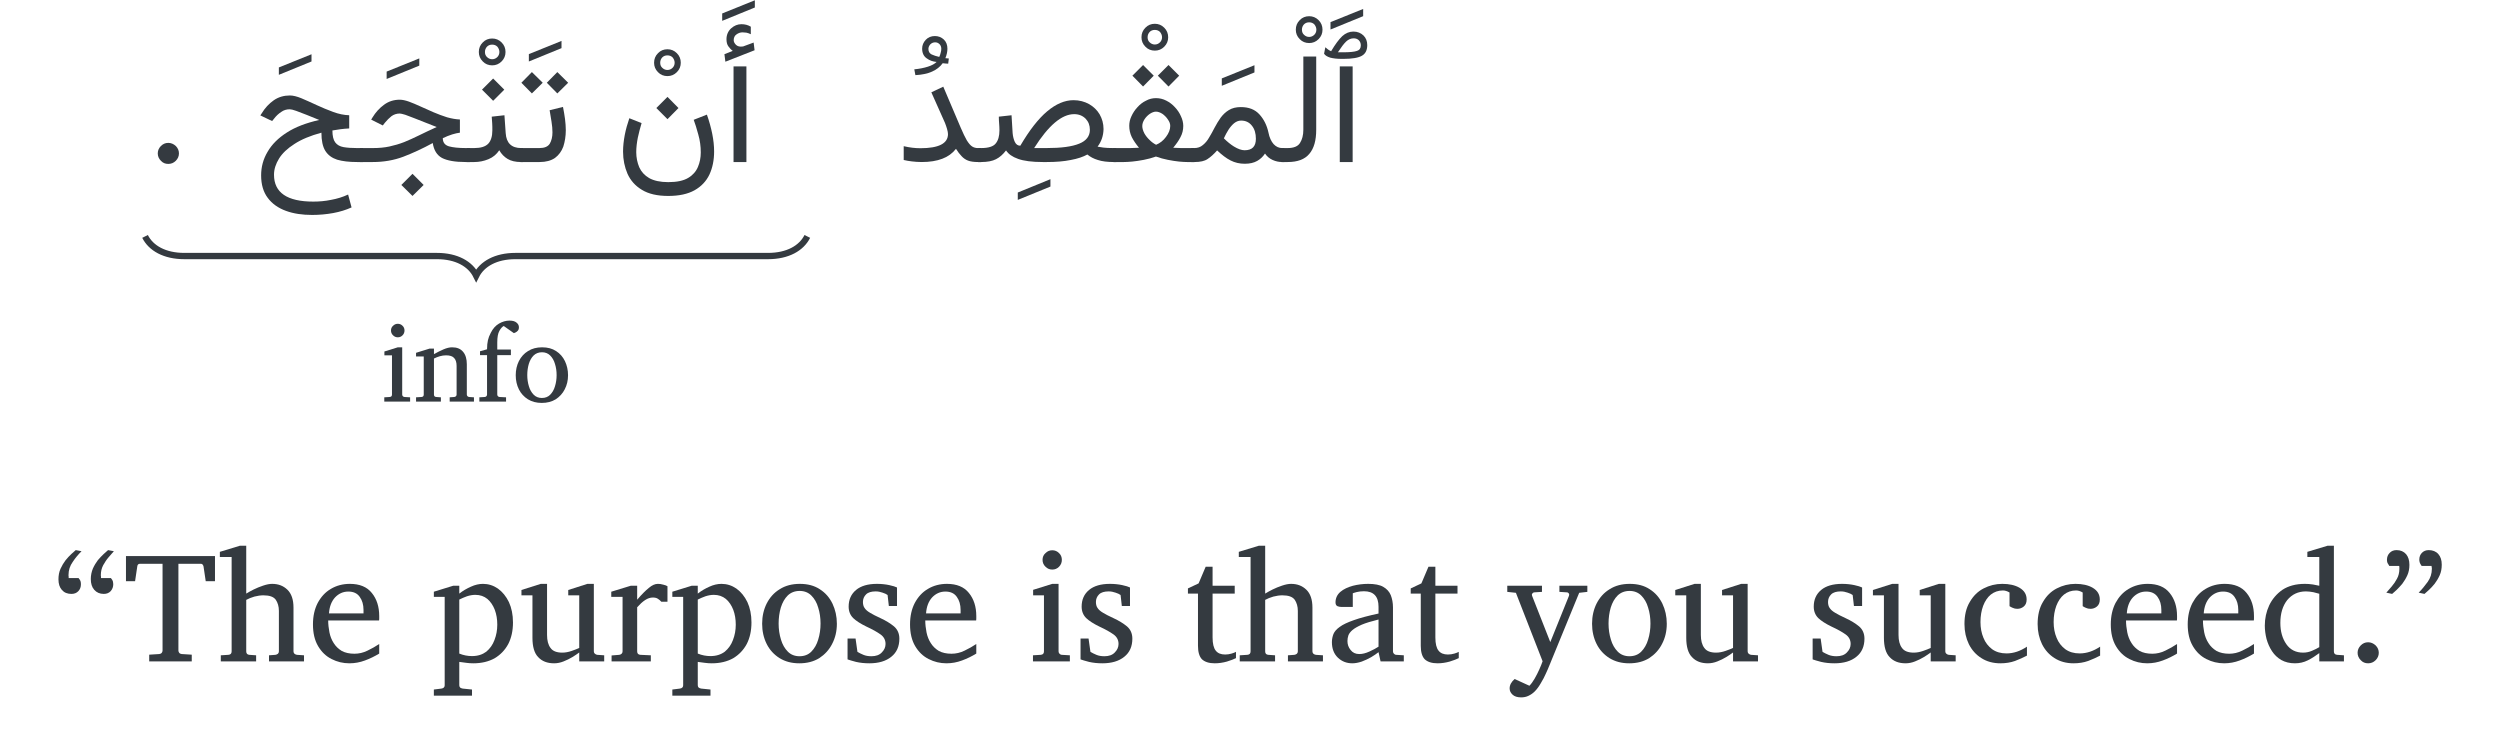
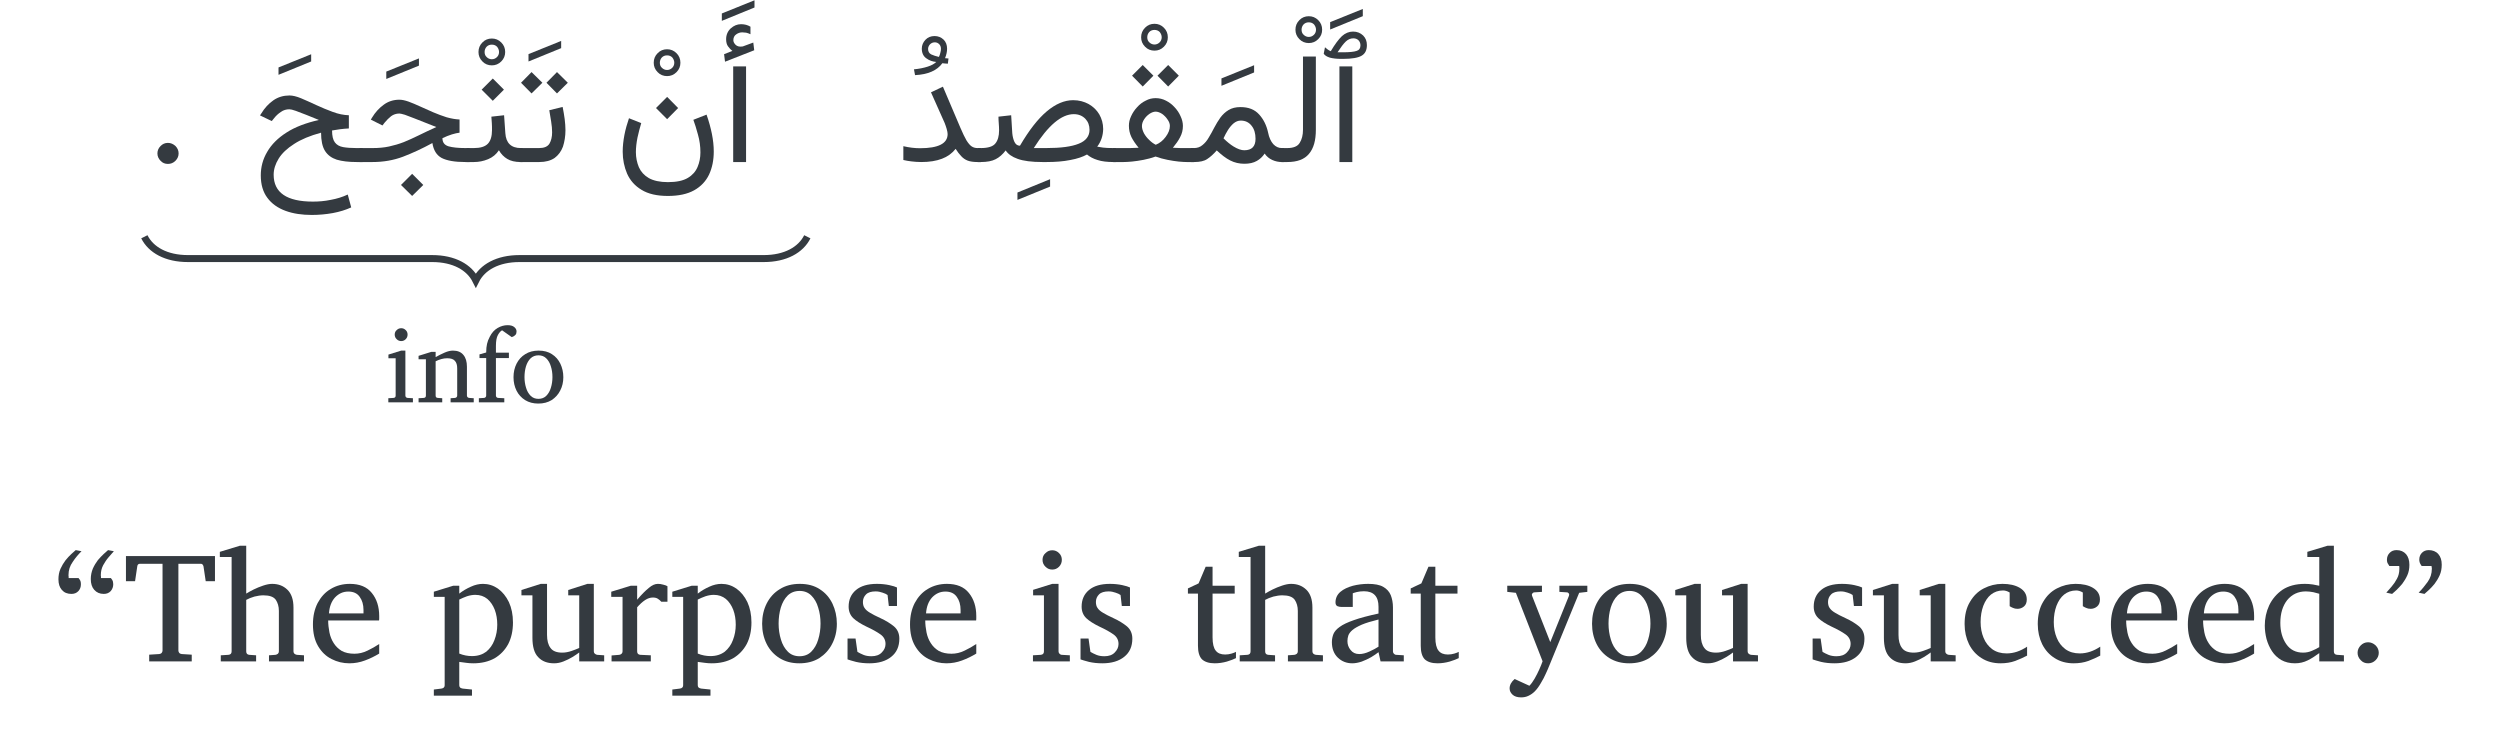
- <svg xmlns="http://www.w3.org/2000/svg" xmlns:xlink="http://www.w3.org/1999/xlink" version="1.1" width="261.754" height="76.712" viewBox="0 0 261.754 76.712">
+ <svg xmlns="http://www.w3.org/2000/svg" xmlns:xlink="http://www.w3.org/1999/xlink" version="1.1" width="235.579" height="69.041" viewBox="0 0 235.579 69.041">
  <defs>
    <path id="font_1_17" d="M.196 .055C.196 .037 .189 .021 .176 .008 .162-.006 .146-.012 .128-.012 .109-.012 .094-.006 .081 .008 .068 .021 .061 .037 .061 .055 .061 .073 .068 .089 .081 .102 .094 .115 .109 .122 .128 .122 .146 .122 .162 .115 .176 .102 .189 .089 .196 .073 .196 .055Z" />
    <path id="font_2_677" d="M.07 .708C.059 .716 .05 .726 .042 .737 .034 .748 .03 .763 .03 .782 .03 .81 .04 .833 .059 .851 .079 .869 .101 .878 .125 .878 .147 .878 .167 .873 .185 .862L.185 .814C.175 .819 .166 .822 .157 .824 .148 .825 .14 .826 .132 .826 .118 .826 .105 .821 .094 .813 .082 .805 .076 .792 .076 .776 .076 .766 .081 .756 .091 .746 .101 .737 .115 .733 .133 .736 .134 .736 .135 .736 .135 .736 .136 .737 .137 .737 .138 .737L.203 .761 .209 .712 .023 .639 .017 .687 .07 .708M.157 .609V0H.075V.609H.157Z" />
    <path id="font_2_728" d="M.032 .557V.604L.24 .688V.642L.032 .557Z" />
    <path id="font_2_719" d="M.331 .415 .401 .344 .331 .273 .26 .344 .331 .415M.336-.128C.391-.128 .433-.119 .463-.101 .492-.084 .513-.06 .525-.031 .537-.003 .543 .028 .543 .061 .543 .1 .538 .138 .527 .176 .517 .214 .507 .244 .498 .269L.582 .302C.597 .26 .608 .219 .616 .18 .624 .14 .628 .103 .628 .067 .628 .012 .618-.037 .598-.08 .578-.122 .546-.156 .503-.18 .46-.204 .404-.216 .336-.216 .266-.216 .21-.203 .168-.177 .126-.152 .095-.117 .076-.074 .058-.032 .048 .015 .048 .066 .048 .101 .052 .136 .059 .173 .066 .209 .076 .244 .088 .279L.166 .248C.157 .218 .149 .187 .142 .155 .136 .124 .132 .093 .132 .063 .132 .028 .139-.004 .151-.033 .164-.062 .185-.085 .214-.102 .244-.119 .285-.128 .336-.128Z" />
    <path id="font_2_737" d="M.021 .567C.021 .591 .029 .611 .046 .628 .062 .645 .083 .653 .106 .653 .129 .653 .149 .645 .166 .628 .183 .611 .191 .591 .191 .567 .191 .544 .183 .524 .166 .507 .149 .49 .129 .482 .106 .482 .083 .482 .062 .49 .046 .507 .029 .524 .021 .544 .021 .567M.06 .567C.06 .554 .064 .543 .073 .535 .082 .526 .093 .521 .106 .521 .119 .521 .13 .526 .139 .535 .147 .543 .152 .554 .152 .567 .152 .58 .147 .591 .139 .601 .13 .61 .119 .614 .106 .614 .093 .614 .082 .61 .073 .601 .064 .591 .06 .58 .06 .567Z" />
    <path id="font_2_1187" d="M.229 .573 .298 .505 .229 .437 .162 .505 .229 .573M.067 .573 .136 .505 .067 .437-0 .505 .067 .573M-.01 .089H.115C.147 .089 .169 .098 .181 .117 .192 .136 .198 .16 .198 .189 .198 .21 .196 .233 .192 .257 .188 .281 .184 .305 .18 .33L.265 .351C.27 .325 .275 .299 .278 .274 .281 .249 .283 .225 .283 .203 .283 .164 .277 .129 .267 .098 .256 .068 .238 .044 .214 .026 .189 .009 .157 0 .116 0H-.01V.089Z" />
    <path id="font_2_1273" d="M.148 .289 .229 .298 .237 .184C.241 .121 .274 .089 .336 .089H.347V0H.335C.299 0 .27 .007 .249 .02 .227 .033 .21 .051 .196 .075 .179 .049 .156 .03 .127 .018 .098 .006 .068 0 .037 0H-.01V.089H.037C.078 .089 .108 .098 .126 .117 .143 .135 .152 .164 .152 .202 .152 .218 .152 .233 .151 .247 .15 .261 .149 .275 .148 .289M.157 .532 .228 .461 .157 .39 .086 .461 .157 .532Z" />
    <path id="font_2_1199" d="M.325-.075 .396-.146 .325-.216 .254-.146 .325-.075M.627 .271V.187C.613 .185 .597 .182 .578 .176 .559 .17 .539 .162 .518 .152 .518 .125 .531 .108 .557 .1 .582 .093 .618 .089 .665 .089H.691V0H.663C.596 0 .546 .009 .513 .026 .48 .044 .461 .076 .454 .121 .39 .086 .327 .057 .267 .034 .206 .011 .141 0 .072 0H-.01V.089H.073C.111 .089 .146 .092 .178 .099 .21 .106 .241 .115 .272 .127 .302 .139 .334 .154 .367 .17 .401 .187 .438 .204 .479 .223 .456 .232 .432 .241 .408 .251 .383 .261 .359 .27 .337 .279 .315 .288 .295 .295 .279 .301 .262 .306 .25 .309 .244 .309 .224 .309 .206 .303 .191 .292 .176 .28 .162 .266 .149 .25L.136 .233 .062 .27 .069 .282C.09 .317 .115 .344 .144 .365 .172 .386 .206 .397 .244 .397 .26 .397 .279 .393 .302 .385 .325 .377 .349 .366 .376 .354 .403 .342 .43 .33 .459 .317 .488 .305 .516 .294 .545 .285 .574 .277 .601 .272 .627 .271Z" />
    <path id="font_2_1201" d="M.049-.085C.049-.032 .062 .018 .09 .065 .117 .112 .158 .153 .213 .188 .267 .223 .336 .249 .419 .268 .392 .279 .366 .289 .34 .3 .314 .31 .292 .319 .272 .326 .253 .333 .239 .336 .231 .336 .212 .336 .193 .331 .177 .319 .16 .308 .145 .294 .132 .277L.119 .261 .044 .297 .052 .309C.073 .344 .099 .372 .129 .393 .159 .414 .194 .424 .232 .424 .252 .424 .277 .418 .306 .406 .336 .393 .368 .379 .402 .363 .437 .347 .472 .332 .508 .319 .543 .306 .577 .299 .61 .298V.214C.571 .212 .536 .207 .503 .201 .503 .166 .509 .141 .521 .125 .533 .109 .551 .099 .574 .095 .597 .091 .625 .089 .658 .089H.698V0H.66C.609 0 .567 .005 .533 .015 .5 .026 .475 .044 .458 .071 .441 .098 .433 .137 .433 .187 .363 .168 .305 .144 .261 .115 .217 .087 .184 .056 .163 .022 .142-.012 .131-.046 .131-.081 .131-.195 .215-.252 .381-.252 .418-.252 .456-.249 .494-.241 .533-.234 .569-.223 .603-.207L.625-.289C.59-.305 .551-.317 .508-.325 .464-.333 .419-.337 .374-.337 .312-.337 .256-.329 .207-.311 .158-.293 .119-.266 .091-.228 .063-.191 .049-.143 .049-.085Z" />
    <path id="font_2_781" d="M.157 .609V0H.075V.609H.157M-.025 .69-.017 .731C-.012 .727-.007 .723 0 .717 .007 .712 .014 .708 .02 .706 .046 .75 .07 .782 .091 .802 .112 .821 .136 .831 .162 .831 .188 .831 .209 .822 .226 .806 .242 .79 .25 .77 .25 .745 .25 .713 .239 .69 .216 .677 .194 .664 .154 .657 .098 .657H.086C.057 .657 .033 .66 .014 .665-.005 .671-.018 .679-.025 .69M.097 .699C.139 .699 .168 .702 .185 .708 .201 .713 .209 .725 .209 .743 .209 .756 .205 .766 .197 .775 .189 .783 .178 .788 .164 .788 .146 .788 .13 .781 .116 .768 .101 .754 .084 .731 .063 .699H.097Z" />
    <path id="font_2_1262" d="M-.01 .089H.031C.07 .089 .097 .1 .11 .122 .124 .144 .131 .172 .131 .205V.672H.213V.206C.213 .138 .199 .087 .169 .052 .14 .017 .094 0 .031 0H-.01V.089Z" />
    <path id="font_2_1268" d="M.012 0H-.01V.089H.009C.031 .089 .049 .095 .064 .108 .079 .12 .093 .136 .104 .156 .116 .176 .128 .197 .139 .219 .151 .242 .164 .263 .178 .283 .193 .303 .21 .319 .23 .331 .251 .344 .276 .35 .306 .35 .357 .35 .396 .335 .425 .303 .453 .272 .472 .234 .482 .188 .488 .156 .5 .131 .515 .114 .531 .097 .549 .089 .57 .089H.583V0H.57C.549 0 .529 .004 .509 .013 .489 .022 .473 .035 .46 .054 .447 .034 .43 .018 .41 .007 .389-.005 .363-.011 .331-.011 .299-.011 .268-.004 .241 .01 .213 .024 .185 .046 .155 .074 .134 .05 .114 .032 .094 .019 .075 .006 .047 0 .012 0M.308 .264C.291 .264 .277 .258 .263 .247 .25 .236 .238 .222 .227 .205 .216 .188 .207 .17 .198 .151 .209 .14 .22 .13 .23 .122 .241 .113 .252 .105 .262 .099 .288 .083 .311 .075 .33 .075 .378 .075 .402 .099 .402 .148 .402 .182 .394 .21 .377 .231 .36 .253 .337 .264 .308 .264Z" />
    <path id="font_2_1255" d="M.343 .618 .411 .55 .343 .481 .275 .55 .343 .618M.181 .618 .249 .55 .181 .481 .113 .55 .181 .618M.437 .23C.437 .204 .431 .18 .419 .158 .408 .136 .392 .114 .373 .091 .391 .09 .408 .089 .422 .089 .436 .089 .449 .089 .46 .089H.507V0H.461C.449 0 .432 .001 .41 .003 .389 .005 .365 .009 .339 .014 .313 .019 .288 .026 .263 .035 .238 .026 .212 .019 .186 .014 .159 .009 .135 .005 .112 .003 .09 .001 .072 0 .059 0H-.01V.089H.059C.072 .089 .087 .089 .101 .089 .116 .089 .134 .09 .155 .091 .136 .114 .12 .137 .109 .159 .098 .182 .093 .206 .093 .231 .093 .251 .097 .271 .107 .292 .116 .312 .129 .332 .145 .349 .161 .367 .179 .381 .2 .391 .22 .402 .241 .407 .263 .407 .286 .407 .308 .402 .329 .391 .349 .381 .368 .367 .384 .349 .4 .332 .413 .313 .422 .292 .432 .271 .437 .25 .437 .23M.263 .321C.251 .321 .238 .316 .224 .307 .211 .298 .199 .286 .19 .272 .181 .258 .176 .244 .176 .229 .176 .214 .181 .199 .189 .183 .198 .167 .209 .153 .223 .14 .236 .127 .25 .117 .264 .11 .289 .12 .31 .137 .327 .16 .345 .184 .354 .207 .354 .23 .354 .244 .349 .257 .339 .271 .33 .285 .318 .297 .304 .307 .29 .316 .276 .321 .263 .321Z" />
    <path id="font_2_1227" d="M.428 0H.402C.333 0 .281 .007 .245 .02 .208 .033 .183 .051 .168 .074 .149 .049 .128 .03 .104 .018 .081 .006 .049 0 .01 0H-.01L-.009 .089H.01C.056 .089 .087 .099 .102 .118 .118 .137 .126 .165 .126 .202 .126 .218 .125 .232 .124 .246 .123 .259 .122 .273 .122 .289L.203 .298 .21 .184C.212 .162 .217 .143 .224 .128 .232 .112 .243 .104 .259 .104 .317 .203 .374 .276 .43 .323 .486 .37 .542 .394 .598 .394 .635 .394 .668 .385 .697 .369 .725 .353 .748 .331 .764 .304 .78 .276 .789 .245 .789 .21 .788 .168 .776 .131 .751 .098 .76 .096 .773 .094 .788 .092 .803 .09 .825 .089 .855 .089H.87V0H.855C.814 0 .78 .004 .753 .013 .726 .021 .704 .033 .686 .048 .659 .033 .624 .021 .58 .013 .536 .004 .486 0 .428 0M.602 .305C.523 .305 .438 .233 .347 .089H.426C.519 .089 .588 .098 .634 .117 .679 .135 .702 .165 .702 .205 .702 .234 .693 .257 .675 .276 .656 .295 .632 .305 .602 .305Z" />
    <path id="font_2_731" d="M.028-.247V-.2L.236-.115V-.162L.028-.247Z" />
    <path id="font_2_1209" d="M.33 .178C.33 .186 .328 .197 .324 .211 .32 .224 .316 .237 .311 .249L.224 .444 .3 .48 .411 .219C.426 .184 .439 .157 .45 .138 .462 .119 .473 .106 .484 .099 .495 .092 .507 .089 .521 .089H.542V0H.521C.495 0 .474 .003 .458 .009 .442 .015 .428 .025 .417 .037 .405 .049 .393 .065 .381 .084 .358 .055 .329 .034 .294 .021 .258 .007 .214 0 .162 0 .139 0 .118 .002 .1 .004 .082 .006 .065 .009 .048 .013V.101C.086 .092 .121 .088 .154 .088 .271 .088 .33 .118 .33 .178Z" />
    <path id="font_2_730" d="M.225 .522C.218 .522 .212 .523 .207 .523 .202 .524 .196 .524 .19 .525 .157 .479 .099 .453 .016 .449L.009 .486C.042 .489 .071 .495 .096 .503 .121 .511 .139 .521 .151 .533 .128 .535 .107 .542 .088 .556 .069 .569 .059 .59 .059 .618 .059 .639 .067 .658 .082 .674 .097 .69 .117 .698 .14 .698 .163 .698 .182 .69 .197 .676 .213 .661 .22 .641 .22 .617 .22 .599 .216 .579 .207 .557 .212 .556 .219 .556 .229 .555L.225 .522M.168 .565C.172 .573 .175 .582 .177 .591 .18 .6 .181 .609 .181 .617 .181 .629 .177 .639 .17 .646 .162 .654 .153 .658 .142 .658 .129 .658 .119 .653 .111 .645 .103 .636 .099 .626 .099 .616 .099 .599 .106 .588 .119 .581 .133 .575 .149 .569 .168 .565Z" />
    <path id="font_1_76" d="M.218 .647C.218 .63 .212 .615 .2 .603 .188 .591 .174 .585 .157 .585 .14 .585 .126 .591 .114 .603 .101 .615 .095 .63 .095 .647 .095 .664 .101 .679 .114 .69 .126 .702 .14 .708 .157 .708 .174 .708 .188 .702 .2 .69 .212 .679 .218 .664 .218 .647M.269 0H.034V.039L.083 .042C.097 .043 .104 .05 .104 .064V.421H.035V.456L.157 .494H.197V.064C.197 .058 .199 .053 .203 .049 .207 .045 .212 .042 .218 .042L.269 .039V0Z" />
    <path id="font_1_81" d="M.547 0H.326V.039L.368 .042C.374 .043 .379 .045 .383 .049 .387 .053 .389 .058 .389 .064V.324C.389 .356 .382 .38 .367 .396 .353 .413 .328 .421 .293 .421 .274 .421 .255 .418 .237 .413 .218 .407 .2 .401 .183 .392V.064C.183 .05 .19 .043 .204 .042L.246 .039V0H.02V.039L.069 .042C.083 .043 .09 .05 .09 .064V.411H.02V.444L.142 .482H.183V.432C.211 .448 .24 .462 .269 .475 .299 .488 .325 .494 .348 .494 .392 .494 .425 .481 .448 .453 .471 .426 .482 .388 .482 .34V.064C.482 .058 .484 .053 .488 .049 .492 .045 .497 .043 .503 .042L.547 .039V0Z" />
    <path id="font_1_73" d="M.389 .677C.389 .663 .386 .653 .379 .645 .372 .638 .365 .632 .358 .629 .35 .626 .345 .624 .343 .623L.251 .688C.237 .681 .223 .665 .211 .643 .198 .62 .192 .585 .192 .538V.474H.316V.423H.192V.064C.192 .058 .194 .053 .198 .049 .202 .045 .207 .042 .213 .042L.272 .039V0H.029V.039L.078 .042C.084 .042 .089 .045 .093 .049 .097 .053 .099 .058 .099 .064V.423H.035V.458L.099 .476C.099 .509 .102 .536 .107 .558 .112 .58 .12 .602 .133 .626 .152 .664 .177 .692 .208 .71 .239 .728 .271 .737 .303 .737 .332 .737 .353 .731 .367 .719 .382 .707 .389 .693 .389 .677Z" />
    <path id="font_1_82" d="M.51 .24C.51 .193 .5 .15 .48 .112 .461 .074 .433 .044 .398 .021 .362-.001 .32-.012 .271-.012 .222-.012 .181-.001 .145 .021 .11 .043 .082 .073 .063 .111 .044 .149 .034 .192 .034 .24 .034 .288 .044 .331 .063 .369 .083 .408 .11 .438 .146 .46 .182 .483 .225 .494 .274 .494 .324 .494 .366 .483 .401 .46 .437 .437 .463 .407 .482 .368 .5 .33 .51 .287 .51 .24M.406 .241C.406 .278 .401 .312 .391 .343 .382 .375 .367 .4 .347 .42 .328 .439 .303 .449 .273 .449 .242 .449 .217 .439 .197 .42 .177 .4 .163 .375 .153 .343 .144 .312 .139 .278 .139 .241 .139 .205 .144 .171 .154 .139 .163 .108 .178 .082 .198 .062 .217 .043 .242 .033 .272 .033 .303 .033 .328 .043 .347 .062 .367 .082 .382 .108 .391 .139 .401 .171 .406 .205 .406 .241Z" />
    <path id="font_1_180" d="M.392 .702C.383 .691 .371 .678 .358 .663 .345 .648 .334 .631 .324 .613 .314 .594 .309 .573 .309 .551 .309 .548 .309 .544 .31 .54 .31 .537 .31 .533 .31 .531H.373L.381 .52C.386 .512 .388 .503 .388 .492 .388 .475 .383 .461 .372 .448 .361 .436 .346 .43 .328 .43 .302 .43 .282 .439 .267 .456 .252 .473 .245 .496 .245 .525 .245 .549 .25 .571 .258 .591 .267 .611 .278 .629 .29 .645 .303 .66 .315 .673 .327 .684 .339 .695 .348 .703 .355 .709L.392 .702M.186 .702C.166 .682 .147 .66 .13 .634 .112 .609 .103 .581 .103 .55 .103 .547 .103 .543 .104 .54 .104 .536 .104 .533 .104 .531H.167L.175 .52C.18 .513 .182 .504 .182 .491 .182 .474 .177 .46 .166 .448 .155 .436 .14 .43 .122 .43 .096 .43 .076 .438 .061 .455 .046 .472 .039 .494 .039 .523 .039 .547 .043 .57 .052 .59 .061 .61 .072 .628 .084 .644 .097 .66 .109 .673 .121 .684 .133 .695 .142 .703 .149 .709L.186 .702Z" />
    <path id="font_1_55" d="M.583 .511H.524L.51 .605C.507 .616 .502 .622 .493 .622H.35V.069C.35 .064 .352 .059 .355 .055 .359 .05 .364 .048 .371 .047L.435 .043V0H.164V.043L.228 .047C.235 .048 .24 .05 .244 .055 .247 .059 .249 .064 .249 .069V.622H.105C.095 .622 .089 .616 .088 .605L.074 .511H.016V.671H.583V.511Z" />
    <path id="font_1_75" d="M.551 0H.328V.039L.369 .042C.375 .043 .38 .045 .385 .049 .389 .053 .391 .058 .391 .064V.322C.391 .35 .384 .374 .371 .393 .357 .412 .331 .421 .292 .421 .274 .421 .255 .418 .235 .413 .215 .407 .197 .4 .183 .392V.064C.183 .05 .19 .043 .203 .042L.246 .039V0H.021V.039L.069 .042C.083 .043 .09 .05 .09 .064V.665H.015V.698L.143 .737H.183V.432C.195 .44 .211 .448 .23 .458 .249 .467 .269 .476 .291 .483 .312 .49 .331 .494 .348 .494 .387 .494 .419 .482 .445 .457 .471 .432 .484 .394 .484 .343V.064C.484 .058 .486 .053 .49 .049 .495 .045 .5 .043 .506 .042L.551 .039V0Z" />
    <path id="font_1_72" d="M.266-.012C.226-.012 .188-.003 .153 .015 .117 .033 .089 .06 .067 .097 .045 .134 .034 .18 .034 .236 .034 .288 .044 .333 .064 .372 .085 .411 .112 .441 .148 .462 .183 .483 .224 .494 .269 .494 .331 .494 .378 .475 .409 .436 .44 .398 .456 .349 .456 .289 .456 .286 .456 .281 .456 .276 .456 .271 .456 .266 .455 .261H.131C.131 .236 .134 .211 .139 .185 .144 .16 .153 .137 .166 .117 .179 .096 .196 .08 .217 .067 .239 .055 .266 .049 .298 .049 .326 .049 .354 .055 .382 .069 .409 .082 .434 .096 .456 .111V.05C.428 .033 .398 .018 .365 .006 .333-.006 .3-.012 .266-.012M.136 .306H.356V.328C.356 .361 .348 .389 .332 .411 .316 .434 .292 .445 .259 .445 .226 .445 .198 .432 .175 .408 .152 .383 .139 .349 .136 .306Z" />
    <path id="font_1_83" d="M.525 .248C.525 .196 .515 .15 .495 .111 .474 .072 .445 .042 .408 .02 .37-.001 .325-.012 .272-.012 .257-.012 .242-.011 .228-.009 .213-.007 .198-.005 .183-.003V-.152C.183-.158 .185-.163 .189-.167 .194-.17 .199-.172 .205-.173L.264-.179V-.218H.021V-.179L.069-.173C.083-.171 .09-.164 .09-.152V.411H.021V.444L.144 .482H.183V.432C.206 .45 .23 .464 .257 .476 .283 .488 .309 .494 .334 .494 .368 .494 .4 .484 .429 .464 .458 .443 .481 .415 .499 .378 .516 .341 .525 .298 .525 .248M.425 .234C.425 .268 .42 .3 .409 .329 .398 .357 .383 .38 .362 .398 .341 .415 .316 .424 .285 .424 .268 .424 .251 .421 .232 .415 .214 .408 .198 .402 .183 .394V.05C.21 .039 .237 .034 .264 .034 .301 .034 .331 .044 .355 .062 .378 .081 .396 .106 .407 .136 .419 .167 .425 .199 .425 .234Z" />
    <path id="font_1_88" d="M.547 0H.388V.057C.377 .048 .362 .039 .345 .028 .327 .017 .308 .008 .288-0 .268-.008 .248-.012 .228-.012 .185-.012 .151 .001 .127 .027 .102 .052 .09 .094 .09 .15V.421H.02V.455L.143 .494H.183V.169C.183 .133 .19 .106 .205 .086 .219 .066 .244 .056 .28 .056 .3 .056 .32 .06 .34 .067 .36 .074 .376 .08 .388 .086V.421H.318V.455L.44 .494H.481V.064C.481 .058 .483 .053 .488 .049 .492 .045 .497 .043 .503 .042L.547 .039V0Z" />
    <path id="font_1_85" d="M.381 .38H.342C.336 .387 .328 .394 .32 .399 .311 .405 .3 .407 .288 .407 .272 .407 .256 .402 .239 .391 .222 .38 .205 .364 .188 .345V.064C.188 .05 .195 .043 .209 .042L.275 .039V0H.025V.038L.074 .042C.08 .043 .085 .045 .089 .049 .093 .053 .095 .058 .095 .064V.411H.023V.444L.147 .482H.188V.393C.216 .426 .241 .451 .262 .468 .283 .486 .302 .494 .32 .494 .33 .494 .341 .493 .354 .489 .366 .486 .375 .483 .381 .479V.38Z" />
    <path id="font_1_86" d="M.349 .353H.297L.289 .423C.282 .428 .271 .434 .257 .438 .243 .443 .229 .446 .213 .446 .186 .446 .165 .44 .152 .427 .139 .414 .132 .398 .132 .379 .132 .364 .135 .351 .142 .341 .149 .33 .16 .32 .177 .31 .193 .3 .215 .289 .243 .276 .278 .26 .307 .242 .33 .223 .352 .204 .364 .178 .364 .145 .364 .096 .347 .057 .313 .03 .279 .002 .232-.012 .173-.012 .142-.012 .114-.009 .088-.003 .062 .004 .044 .009 .034 .013V.146H.085L.097 .061C.107 .055 .12 .048 .135 .042 .149 .036 .167 .033 .186 .033 .215 .033 .237 .041 .252 .057 .268 .073 .276 .091 .276 .111 .276 .137 .265 .157 .244 .172 .223 .187 .193 .204 .154 .222 .117 .24 .089 .258 .07 .276 .051 .295 .041 .319 .041 .349 .041 .394 .057 .429 .088 .455 .119 .481 .164 .494 .221 .494 .25 .494 .277 .491 .3 .486 .323 .481 .339 .476 .349 .471V.353Z" />
    <path id="font_1_87" d="M.333 .021C.32 .014 .3 .007 .275-.001 .25-.008 .224-.012 .198-.012 .161-.012 .134-.003 .116 .014 .099 .032 .091 .061 .091 .1V.432H.027V.465L.095 .497 .14 .603H.184V.482H.325V.432H.184V.153C.184 .113 .191 .085 .204 .069 .217 .052 .237 .044 .264 .044 .278 .044 .292 .046 .305 .05 .317 .054 .327 .057 .333 .061V.021Z" />
    <path id="font_1_68" d="M.492 0H.344L.331 .059C.318 .049 .303 .038 .284 .027 .265 .016 .245 .007 .224-.001 .203-.008 .183-.012 .164-.012 .128-.012 .097-0 .072 .024 .047 .048 .034 .081 .034 .123 .034 .142 .038 .159 .044 .175 .051 .191 .064 .206 .084 .22 .104 .235 .134 .249 .174 .263 .213 .277 .266 .291 .331 .305 .331 .307 .331 .313 .331 .322 .331 .331 .331 .34 .331 .348 .331 .414 .3 .447 .238 .447 .221 .447 .206 .445 .193 .442 .181 .439 .172 .436 .167 .434V.347H.094C.085 .347 .077 .349 .069 .352 .061 .356 .057 .364 .057 .376 .057 .403 .068 .426 .088 .443 .109 .461 .136 .473 .168 .482 .2 .49 .232 .494 .265 .494 .306 .494 .339 .488 .361 .475 .384 .462 .4 .444 .409 .422 .418 .399 .423 .373 .423 .344V.064C.423 .058 .425 .053 .429 .049 .433 .045 .438 .042 .444 .042L.492 .039V0M.331 .094V.267C.286 .256 .25 .245 .224 .234 .197 .222 .178 .211 .165 .2 .152 .189 .143 .177 .139 .166 .135 .154 .133 .142 .133 .13 .133 .109 .139 .09 .153 .073 .166 .056 .184 .047 .208 .047 .228 .047 .249 .052 .273 .063 .297 .074 .316 .084 .331 .094Z" />
    <path id="font_1_92" d="M.52 .443 .468 .437 .276-.031C.272-.042 .265-.057 .256-.077 .247-.097 .237-.117 .224-.138 .212-.159 .199-.177 .185-.191 .173-.203 .16-.212 .145-.219 .131-.226 .115-.229 .098-.229 .074-.229 .056-.223 .044-.212 .031-.2 .025-.187 .025-.172 .025-.15 .036-.13 .057-.112L.151-.155C.162-.144 .173-.129 .184-.11 .195-.091 .205-.071 .214-.051 .223-.031 .23-.014 .235 .001L.065 .437 .01 .443V.482H.231V.443L.183 .44C.178 .44 .173 .437 .17 .433 .166 .428 .166 .424 .168 .418L.284 .123 .403 .418C.405 .423 .405 .428 .402 .433 .399 .437 .395 .44 .389 .44L.342 .443V.482H.52V.443Z" />
    <path id="font_1_70" d="M.432 .037C.41 .025 .384 .014 .356 .003 .328-.007 .297-.012 .263-.012 .217-.012 .176-.001 .142 .021 .108 .042 .081 .072 .062 .11 .044 .147 .034 .19 .034 .238 .034 .294 .045 .341 .068 .379 .09 .417 .119 .446 .156 .465 .193 .484 .232 .494 .275 .494 .319 .494 .356 .486 .385 .469 .415 .451 .43 .427 .43 .394 .43 .375 .424 .36 .412 .35 .4 .34 .386 .335 .371 .335 .36 .335 .35 .337 .342 .341 .334 .344 .327 .348 .321 .352V.439C.306 .448 .292 .452 .279 .452 .249 .452 .224 .443 .202 .426 .181 .409 .165 .385 .153 .354 .142 .324 .136 .29 .136 .251 .136 .214 .142 .181 .155 .15 .167 .12 .186 .096 .21 .078 .235 .06 .265 .051 .302 .051 .325 .051 .347 .055 .368 .062 .389 .069 .411 .08 .432 .094V.037Z" />
    <path id="font_1_71" d="M.538 0H.381V.053C.358 .036 .334 .02 .308 .007 .282-.006 .255-.012 .226-.012 .193-.012 .164-.005 .139 .009 .115 .023 .095 .042 .08 .065 .064 .089 .053 .115 .045 .143 .038 .171 .034 .2 .034 .228 .034 .273 .043 .316 .062 .357 .081 .397 .109 .43 .146 .456 .184 .481 .232 .494 .289 .494 .305 .494 .322 .493 .341 .49 .36 .486 .373 .484 .381 .482V.665H.305V.698L.434 .737H.474V.064C.474 .05 .481 .043 .495 .042L.538 .039V0M.381 .091V.431C.372 .434 .36 .437 .343 .441 .326 .444 .311 .446 .296 .446 .246 .446 .207 .427 .177 .391 .148 .354 .133 .306 .133 .245 .133 .191 .146 .146 .171 .11 .196 .074 .232 .056 .278 .056 .298 .056 .317 .06 .335 .068 .352 .075 .368 .083 .381 .091Z" />
    <path id="font_1_181" d="M.414 .616C.414 .592 .41 .569 .401 .549 .392 .529 .381 .511 .369 .495 .356 .479 .344 .466 .332 .455 .32 .444 .311 .436 .304 .43L.267 .438C.287 .458 .306 .481 .324 .506 .342 .531 .351 .559 .351 .59 .351 .593 .351 .597 .35 .6 .349 .603 .349 .606 .349 .608H.286L.279 .619C.274 .627 .271 .637 .271 .649 .271 .666 .277 .681 .288 .692 .299 .703 .313 .709 .331 .709 .356 .709 .377 .701 .392 .684 .407 .667 .414 .645 .414 .616M.208 .615C.208 .591 .204 .569 .195 .549 .186 .529 .175 .511 .163 .495 .15 .48 .138 .466 .126 .455 .114 .444 .105 .436 .098 .43L.061 .438C.07 .449 .082 .462 .095 .477 .108 .492 .119 .508 .129 .527 .139 .545 .144 .566 .144 .588 .144 .591 .144 .595 .144 .599 .143 .603 .143 .606 .143 .608H.08L.073 .62C.067 .627 .065 .637 .065 .648 .065 .665 .071 .68 .082 .691 .093 .703 .108 .709 .126 .709 .152 .709 .172 .7 .187 .683 .201 .666 .208 .644 .208 .615Z" />
  </defs>
-   <use data-text="." xlink:href="#font_1_17" transform="matrix(16.43836,0,0,-16.43836,15.51495,16.9653)" fill="#343a40" />
-   <use data-text="أ" xlink:href="#font_2_677" transform="matrix(16.43836,0,0,-16.43836,75.57,16.9653)" fill="#343a40" />
-   <use data-text="َ" xlink:href="#font_2_728" transform="matrix(16.43836,0,0,-16.43836,75.0882,11.3388)" fill="#343a40" />
-   <use data-text="ن" xlink:href="#font_2_719" transform="matrix(16.43836,0,0,-16.43836,64.4457,16.9653)" fill="#343a40" />
-   <use data-text="ْ" xlink:href="#font_2_737" transform="matrix(16.43836,0,0,-16.43836,68.13841,15.89115)" fill="#343a40" />
-   <use data-text="ت" xlink:href="#font_2_1187" transform="matrix(16.43836,0,0,-16.43836,54.5886,16.9653)" fill="#343a40" />
-   <use data-text="َ" xlink:href="#font_2_728" transform="matrix(16.43836,0,0,-16.43836,54.846,15.59415)" fill="#343a40" />
-   <use data-text="ن" xlink:href="#font_2_1273" transform="matrix(16.43836,0,0,-16.43836,49.0512,16.9653)" fill="#343a40" />
-   <use data-text="ْ" xlink:href="#font_2_737" transform="matrix(16.43836,0,0,-16.43836,49.78875,14.76585)" fill="#343a40" />
-   <use data-text="ج" xlink:href="#font_2_1199" transform="matrix(16.43836,0,0,-16.43836,37.84605,16.9653)" fill="#343a40" />
-   <use data-text="َ" xlink:href="#font_2_728" transform="matrix(16.43836,0,0,-16.43836,39.9564,17.424)" fill="#343a40" />
-   <use data-text="ح" xlink:href="#font_2_1201" transform="matrix(16.43836,0,0,-16.43836,26.5353,16.9653)" fill="#343a40" />
-   <use data-text="َ" xlink:href="#font_2_728" transform="matrix(16.43836,0,0,-16.43836,28.6704,16.99005)" fill="#343a40" />
-   <use data-text="ٱ" xlink:href="#font_2_781" transform="matrix(16.43836,0,0,-16.43836,139.0438,16.9653)" fill="#343a40" />
-   <use data-text="َ" xlink:href="#font_2_728" transform="matrix(16.43836,0,0,-16.43836,138.7799,12.2463)" fill="#343a40" />
-   <use data-text="ل" xlink:href="#font_2_1262" transform="matrix(16.43836,0,0,-16.43836,134.3083,16.9653)" fill="#343a40" />
-   <use data-text="ْ" xlink:href="#font_2_737" transform="matrix(16.43836,0,0,-16.43836,135.328,12.4311)" fill="#343a40" />
-   <use data-text="م" xlink:href="#font_2_1268" transform="matrix(16.43836,0,0,-16.43836,124.8852,16.9653)" fill="#343a40" />
-   <use data-text="َ" xlink:href="#font_2_728" transform="matrix(16.43836,0,0,-16.43836,127.3981,18.13845)" fill="#343a40" />
-   <use data-text="ق" xlink:href="#font_2_1255" transform="matrix(16.43836,0,0,-16.43836,116.7061,16.9653)" fill="#343a40" />
-   <use data-text="ْ" xlink:href="#font_2_737" transform="matrix(16.43836,0,0,-16.43836,119.1696,13.22475)" fill="#343a40" />
-   <use data-text="ص" xlink:href="#font_2_1227" transform="matrix(16.43836,0,0,-16.43836,102.5722,16.9653)" fill="#343a40" />
-   <use data-text="ِ" xlink:href="#font_2_731" transform="matrix(16.43836,0,0,-16.43836,106.1032,16.8696)" fill="#343a40" />
-   <use data-text="د" xlink:href="#font_2_1209" transform="matrix(16.43836,0,0,-16.43836,93.83054,16.9653)" fill="#343a40" />
-   <use data-text="ُ" xlink:href="#font_2_730" transform="matrix(16.43836,0,0,-16.43836,95.57954,15.24765)" fill="#343a40" />
-   <path transform="matrix(1.65,0,0,-1.65,15.51495,16.9653)" stroke-width=".399" stroke-linecap="butt" stroke-miterlimit="10" stroke-linejoin="miter" fill="none" stroke="#343a40" d="M-.199-4.72C.174-5.467 1.046-5.965 2.291-5.965H18.323C19.568-5.965 20.44-6.464 20.813-7.211 21.187-6.464 22.059-5.965 23.304-5.965H39.335C40.581-5.965 41.452-5.467 41.826-4.72" />
-   <use data-text="i" xlink:href="#font_1_76" transform="matrix(11.50685,0,0,-11.50685,39.8442,42.0486)" fill="#343a40" />
-   <use data-text="n" xlink:href="#font_1_81" transform="matrix(11.50685,0,0,-11.50685,43.33078,42.0486)" fill="#343a40" />
-   <use data-text="f" xlink:href="#font_1_73" transform="matrix(11.50685,0,0,-11.50685,49.85516,42.0486)" fill="#343a40" />
-   <use data-text="o" xlink:href="#font_1_82" transform="matrix(11.50685,0,0,-11.50685,53.6064,42.0486)" fill="#343a40" />
-   <use data-text="“" xlink:href="#font_1_180" transform="matrix(16.43836,0,0,-16.43836,5.479651,69.25215)" fill="#343a40" />
-   <use data-text="T" xlink:href="#font_1_55" transform="matrix(16.43836,0,0,-16.43836,12.92623,69.25215)" fill="#343a40" />
-   <use data-text="h" xlink:href="#font_1_75" transform="matrix(16.43836,0,0,-16.43836,22.7728,69.25215)" fill="#343a40" />
-   <use data-text="e" xlink:href="#font_1_72" transform="matrix(16.43836,0,0,-16.43836,32.20842,69.25215)" fill="#343a40" />
-   <use data-text="p" xlink:href="#font_1_83" transform="matrix(16.43836,0,0,-16.43836,45.07965,69.25215)" fill="#343a40" />
-   <use data-text="u" xlink:href="#font_1_88" transform="matrix(16.43836,0,0,-16.43836,54.26869,69.25215)" fill="#343a40" />
-   <use data-text="r" xlink:href="#font_1_85" transform="matrix(16.43836,0,0,-16.43836,63.62211,69.25215)" fill="#343a40" />
-   <use data-text="p" xlink:href="#font_1_83" transform="matrix(16.43836,0,0,-16.43836,70.04952,69.25215)" fill="#343a40" />
-   <use data-text="o" xlink:href="#font_1_82" transform="matrix(16.43836,0,0,-16.43836,79.23855,69.25215)" fill="#343a40" />
-   <use data-text="s" xlink:href="#font_1_86" transform="matrix(16.43836,0,0,-16.43836,88.18102,69.25215)" fill="#343a40" />
-   <use data-text="e" xlink:href="#font_1_72" transform="matrix(16.43836,0,0,-16.43836,94.72348,69.25215)" fill="#343a40" />
-   <use data-text="i" xlink:href="#font_1_76" transform="matrix(16.43836,0,0,-16.43836,107.5947,69.25215)" fill="#343a40" />
-   <use data-text="s" xlink:href="#font_1_86" transform="matrix(16.43836,0,0,-16.43836,112.5755,69.25215)" fill="#343a40" />
-   <use data-text="t" xlink:href="#font_1_87" transform="matrix(16.43836,0,0,-16.43836,123.9344,69.25215)" fill="#343a40" />
-   <use data-text="h" xlink:href="#font_1_75" transform="matrix(16.43836,0,0,-16.43836,129.4577,69.25215)" fill="#343a40" />
-   <use data-text="a" xlink:href="#font_1_68" transform="matrix(16.43836,0,0,-16.43836,138.8934,69.25215)" fill="#343a40" />
-   <use data-text="t" xlink:href="#font_1_87" transform="matrix(16.43836,0,0,-16.43836,147.2605,69.25215)" fill="#343a40" />
-   <use data-text="y" xlink:href="#font_1_92" transform="matrix(16.43836,0,0,-16.43836,157.6495,69.25215)" fill="#343a40" />
-   <use data-text="o" xlink:href="#font_1_82" transform="matrix(16.43836,0,0,-16.43836,166.1317,69.25215)" fill="#343a40" />
-   <use data-text="u" xlink:href="#font_1_88" transform="matrix(16.43836,0,0,-16.43836,175.0742,69.25215)" fill="#343a40" />
-   <use data-text="s" xlink:href="#font_1_86" transform="matrix(16.43836,0,0,-16.43836,189.2276,69.25215)" fill="#343a40" />
-   <use data-text="u" xlink:href="#font_1_88" transform="matrix(16.43836,0,0,-16.43836,195.77,69.25215)" fill="#343a40" />
-   <use data-text="c" xlink:href="#font_1_70" transform="matrix(16.43836,0,0,-16.43836,205.1235,69.25215)" fill="#343a40" />
-   <use data-text="c" xlink:href="#font_1_70" transform="matrix(16.43836,0,0,-16.43836,212.7838,69.25215)" fill="#343a40" />
-   <use data-text="e" xlink:href="#font_1_72" transform="matrix(16.43836,0,0,-16.43836,220.444,69.25215)" fill="#343a40" />
-   <use data-text="e" xlink:href="#font_1_72" transform="matrix(16.43836,0,0,-16.43836,228.4988,69.25215)" fill="#343a40" />
-   <use data-text="d" xlink:href="#font_1_71" transform="matrix(16.43836,0,0,-16.43836,236.5701,69.25215)" fill="#343a40" />
-   <use data-text="." xlink:href="#font_1_17" transform="matrix(16.43836,0,0,-16.43836,245.8413,69.25215)" fill="#343a40" />
-   <use data-text="”" xlink:href="#font_1_181" transform="matrix(16.43836,0,0,-16.43836,248.8495,69.25215)" fill="#343a40" />
+   <use data-text="." xlink:href="#font_1_17" transform="matrix(14.79453,0,0,-14.79453,13.93095,15.2691)" fill="#343a40" />
+   <use data-text="أ" xlink:href="#font_2_677" transform="matrix(14.79453,0,0,-14.79453,67.98,15.2691)" fill="#343a40" />
+   <use data-text="َ" xlink:href="#font_2_728" transform="matrix(14.79453,0,0,-14.79453,67.54605,10.20525)" fill="#343a40" />
+   <use data-text="ن" xlink:href="#font_2_719" transform="matrix(14.79453,0,0,-14.79453,57.9678,15.2691)" fill="#343a40" />
+   <use data-text="ْ" xlink:href="#font_2_737" transform="matrix(14.79453,0,0,-14.79453,61.2909,14.3022)" fill="#343a40" />
+   <use data-text="ت" xlink:href="#font_2_1187" transform="matrix(14.79453,0,0,-14.79453,49.0974,15.2691)" fill="#343a40" />
+   <use data-text="َ" xlink:href="#font_2_728" transform="matrix(14.79453,0,0,-14.79453,49.3284,14.03489)" fill="#343a40" />
+   <use data-text="ن" xlink:href="#font_2_1273" transform="matrix(14.79453,0,0,-14.79453,44.11275,15.2691)" fill="#343a40" />
+   <use data-text="ْ" xlink:href="#font_2_737" transform="matrix(14.79453,0,0,-14.79453,44.7777,13.29075)" fill="#343a40" />
+   <use data-text="ج" xlink:href="#font_2_1199" transform="matrix(14.79453,0,0,-14.79453,34.02795,15.2691)" fill="#343a40" />
+   <use data-text="َ" xlink:href="#font_2_728" transform="matrix(14.79453,0,0,-14.79453,35.9271,15.68159)" fill="#343a40" />
+   <use data-text="ح" xlink:href="#font_2_1201" transform="matrix(14.79453,0,0,-14.79453,23.8491,15.2691)" fill="#343a40" />
+   <use data-text="َ" xlink:href="#font_2_728" transform="matrix(14.79453,0,0,-14.79453,25.77135,15.29055)" fill="#343a40" />
+   <use data-text="ٱ" xlink:href="#font_2_781" transform="matrix(14.79453,0,0,-14.79453,125.1063,15.2691)" fill="#343a40" />
+   <use data-text="َ" xlink:href="#font_2_728" transform="matrix(14.79453,0,0,-14.79453,124.8687,11.022)" fill="#343a40" />
+   <use data-text="ل" xlink:href="#font_2_1262" transform="matrix(14.79453,0,0,-14.79453,120.8443,15.2691)" fill="#343a40" />
+   <use data-text="ْ" xlink:href="#font_2_737" transform="matrix(14.79453,0,0,-14.79453,121.7617,11.18865)" fill="#343a40" />
+   <use data-text="م" xlink:href="#font_2_1268" transform="matrix(14.79453,0,0,-14.79453,112.3633,15.2691)" fill="#343a40" />
+   <use data-text="َ" xlink:href="#font_2_728" transform="matrix(14.79453,0,0,-14.79453,114.6255,16.3251)" fill="#343a40" />
+   <use data-text="ق" xlink:href="#font_2_1255" transform="matrix(14.79453,0,0,-14.79453,105.0027,15.2691)" fill="#343a40" />
+   <use data-text="ْ" xlink:href="#font_2_737" transform="matrix(14.79453,0,0,-14.79453,107.2203,11.9031)" fill="#343a40" />
+   <use data-text="ص" xlink:href="#font_2_1227" transform="matrix(14.79453,0,0,-14.79453,92.2812,15.2691)" fill="#343a40" />
+   <use data-text="ِ" xlink:href="#font_2_731" transform="matrix(14.79453,0,0,-14.79453,95.46074,15.1833)" fill="#343a40" />
+   <use data-text="د" xlink:href="#font_2_1209" transform="matrix(14.79453,0,0,-14.79453,84.414,15.2691)" fill="#343a40" />
+   <use data-text="ُ" xlink:href="#font_2_730" transform="matrix(14.79453,0,0,-14.79453,85.98975,13.72305)" fill="#343a40" />
+   <path transform="matrix(1.65,0,0,-1.65,13.93095,15.2691)" stroke-width=".399" stroke-linecap="butt" stroke-miterlimit="10" stroke-linejoin="miter" fill="none" stroke="#343a40" d="M-.199-4.268C.174-5.015 1.046-5.513 2.291-5.513H16.241C17.487-5.513 18.358-6.012 18.732-6.759 19.106-6.012 19.977-5.513 21.223-5.513H35.173C36.418-5.513 37.29-5.015 37.663-4.268" />
+   <use data-text="i" xlink:href="#font_1_76" transform="matrix(9.863007,0,0,-9.863007,36.2571,37.9104)" fill="#343a40" />
+   <use data-text="n" xlink:href="#font_1_81" transform="matrix(9.863007,0,0,-9.863007,39.2456,37.9104)" fill="#343a40" />
+   <use data-text="f" xlink:href="#font_1_73" transform="matrix(9.863007,0,0,-9.863007,44.83792,37.9104)" fill="#343a40" />
+   <use data-text="o" xlink:href="#font_1_82" transform="matrix(9.863007,0,0,-9.863007,48.05326,37.9104)" fill="#343a40" />
+   <use data-text="“" xlink:href="#font_1_180" transform="matrix(14.79453,0,0,-14.79453,4.9302,62.3271)" fill="#343a40" />
+   <use data-text="T" xlink:href="#font_1_55" transform="matrix(14.79453,0,0,-14.79453,11.63212,62.3271)" fill="#343a40" />
+   <use data-text="h" xlink:href="#font_1_75" transform="matrix(14.79453,0,0,-14.79453,20.49404,62.3271)" fill="#343a40" />
+   <use data-text="e" xlink:href="#font_1_72" transform="matrix(14.79453,0,0,-14.79453,28.9861,62.3271)" fill="#343a40" />
+   <use data-text="p" xlink:href="#font_1_83" transform="matrix(14.79453,0,0,-14.79453,40.57022,62.3271)" fill="#343a40" />
+   <use data-text="u" xlink:href="#font_1_88" transform="matrix(14.79453,0,0,-14.79453,48.84036,62.3271)" fill="#343a40" />
+   <use data-text="r" xlink:href="#font_1_85" transform="matrix(14.79453,0,0,-14.79453,57.25844,62.3271)" fill="#343a40" />
+   <use data-text="p" xlink:href="#font_1_83" transform="matrix(14.79453,0,0,-14.79453,63.04311,62.3271)" fill="#343a40" />
+   <use data-text="o" xlink:href="#font_1_82" transform="matrix(14.79453,0,0,-14.79453,71.31325,62.3271)" fill="#343a40" />
+   <use data-text="s" xlink:href="#font_1_86" transform="matrix(14.79453,0,0,-14.79453,79.36147,62.3271)" fill="#343a40" />
+   <use data-text="e" xlink:href="#font_1_72" transform="matrix(14.79453,0,0,-14.79453,85.2497,62.3271)" fill="#343a40" />
+   <use data-text="i" xlink:href="#font_1_76" transform="matrix(14.79453,0,0,-14.79453,96.83381,62.3271)" fill="#343a40" />
+   <use data-text="s" xlink:href="#font_1_86" transform="matrix(14.79453,0,0,-14.79453,101.3165,62.3271)" fill="#343a40" />
+   <use data-text="t" xlink:href="#font_1_87" transform="matrix(14.79453,0,0,-14.79453,111.5396,62.3271)" fill="#343a40" />
+   <use data-text="h" xlink:href="#font_1_75" transform="matrix(14.79453,0,0,-14.79453,116.5105,62.3271)" fill="#343a40" />
+   <use data-text="a" xlink:href="#font_1_68" transform="matrix(14.79453,0,0,-14.79453,125.0026,62.3271)" fill="#343a40" />
+   <use data-text="t" xlink:href="#font_1_87" transform="matrix(14.79453,0,0,-14.79453,132.533,62.3271)" fill="#343a40" />
+   <use data-text="y" xlink:href="#font_1_92" transform="matrix(14.79453,0,0,-14.79453,141.8832,62.3271)" fill="#343a40" />
+   <use data-text="o" xlink:href="#font_1_82" transform="matrix(14.79453,0,0,-14.79453,149.5171,62.3271)" fill="#343a40" />
+   <use data-text="u" xlink:href="#font_1_88" transform="matrix(14.79453,0,0,-14.79453,157.5654,62.3271)" fill="#343a40" />
+   <use data-text="s" xlink:href="#font_1_86" transform="matrix(14.79453,0,0,-14.79453,170.3034,62.3271)" fill="#343a40" />
+   <use data-text="u" xlink:href="#font_1_88" transform="matrix(14.79453,0,0,-14.79453,176.1917,62.3271)" fill="#343a40" />
+   <use data-text="c" xlink:href="#font_1_70" transform="matrix(14.79453,0,0,-14.79453,184.6245,62.3271)" fill="#343a40" />
+   <use data-text="c" xlink:href="#font_1_70" transform="matrix(14.79453,0,0,-14.79453,191.5188,62.3271)" fill="#343a40" />
+   <use data-text="e" xlink:href="#font_1_72" transform="matrix(14.79453,0,0,-14.79453,198.413,62.3271)" fill="#343a40" />
+   <use data-text="e" xlink:href="#font_1_72" transform="matrix(14.79453,0,0,-14.79453,205.6623,62.3271)" fill="#343a40" />
+   <use data-text="d" xlink:href="#font_1_71" transform="matrix(14.79453,0,0,-14.79453,212.9117,62.3271)" fill="#343a40" />
+   <use data-text="." xlink:href="#font_1_17" transform="matrix(14.79453,0,0,-14.79453,221.2558,62.3271)" fill="#343a40" />
+   <use data-text="”" xlink:href="#font_1_181" transform="matrix(14.79453,0,0,-14.79453,223.9632,62.3271)" fill="#343a40" />
</svg>
